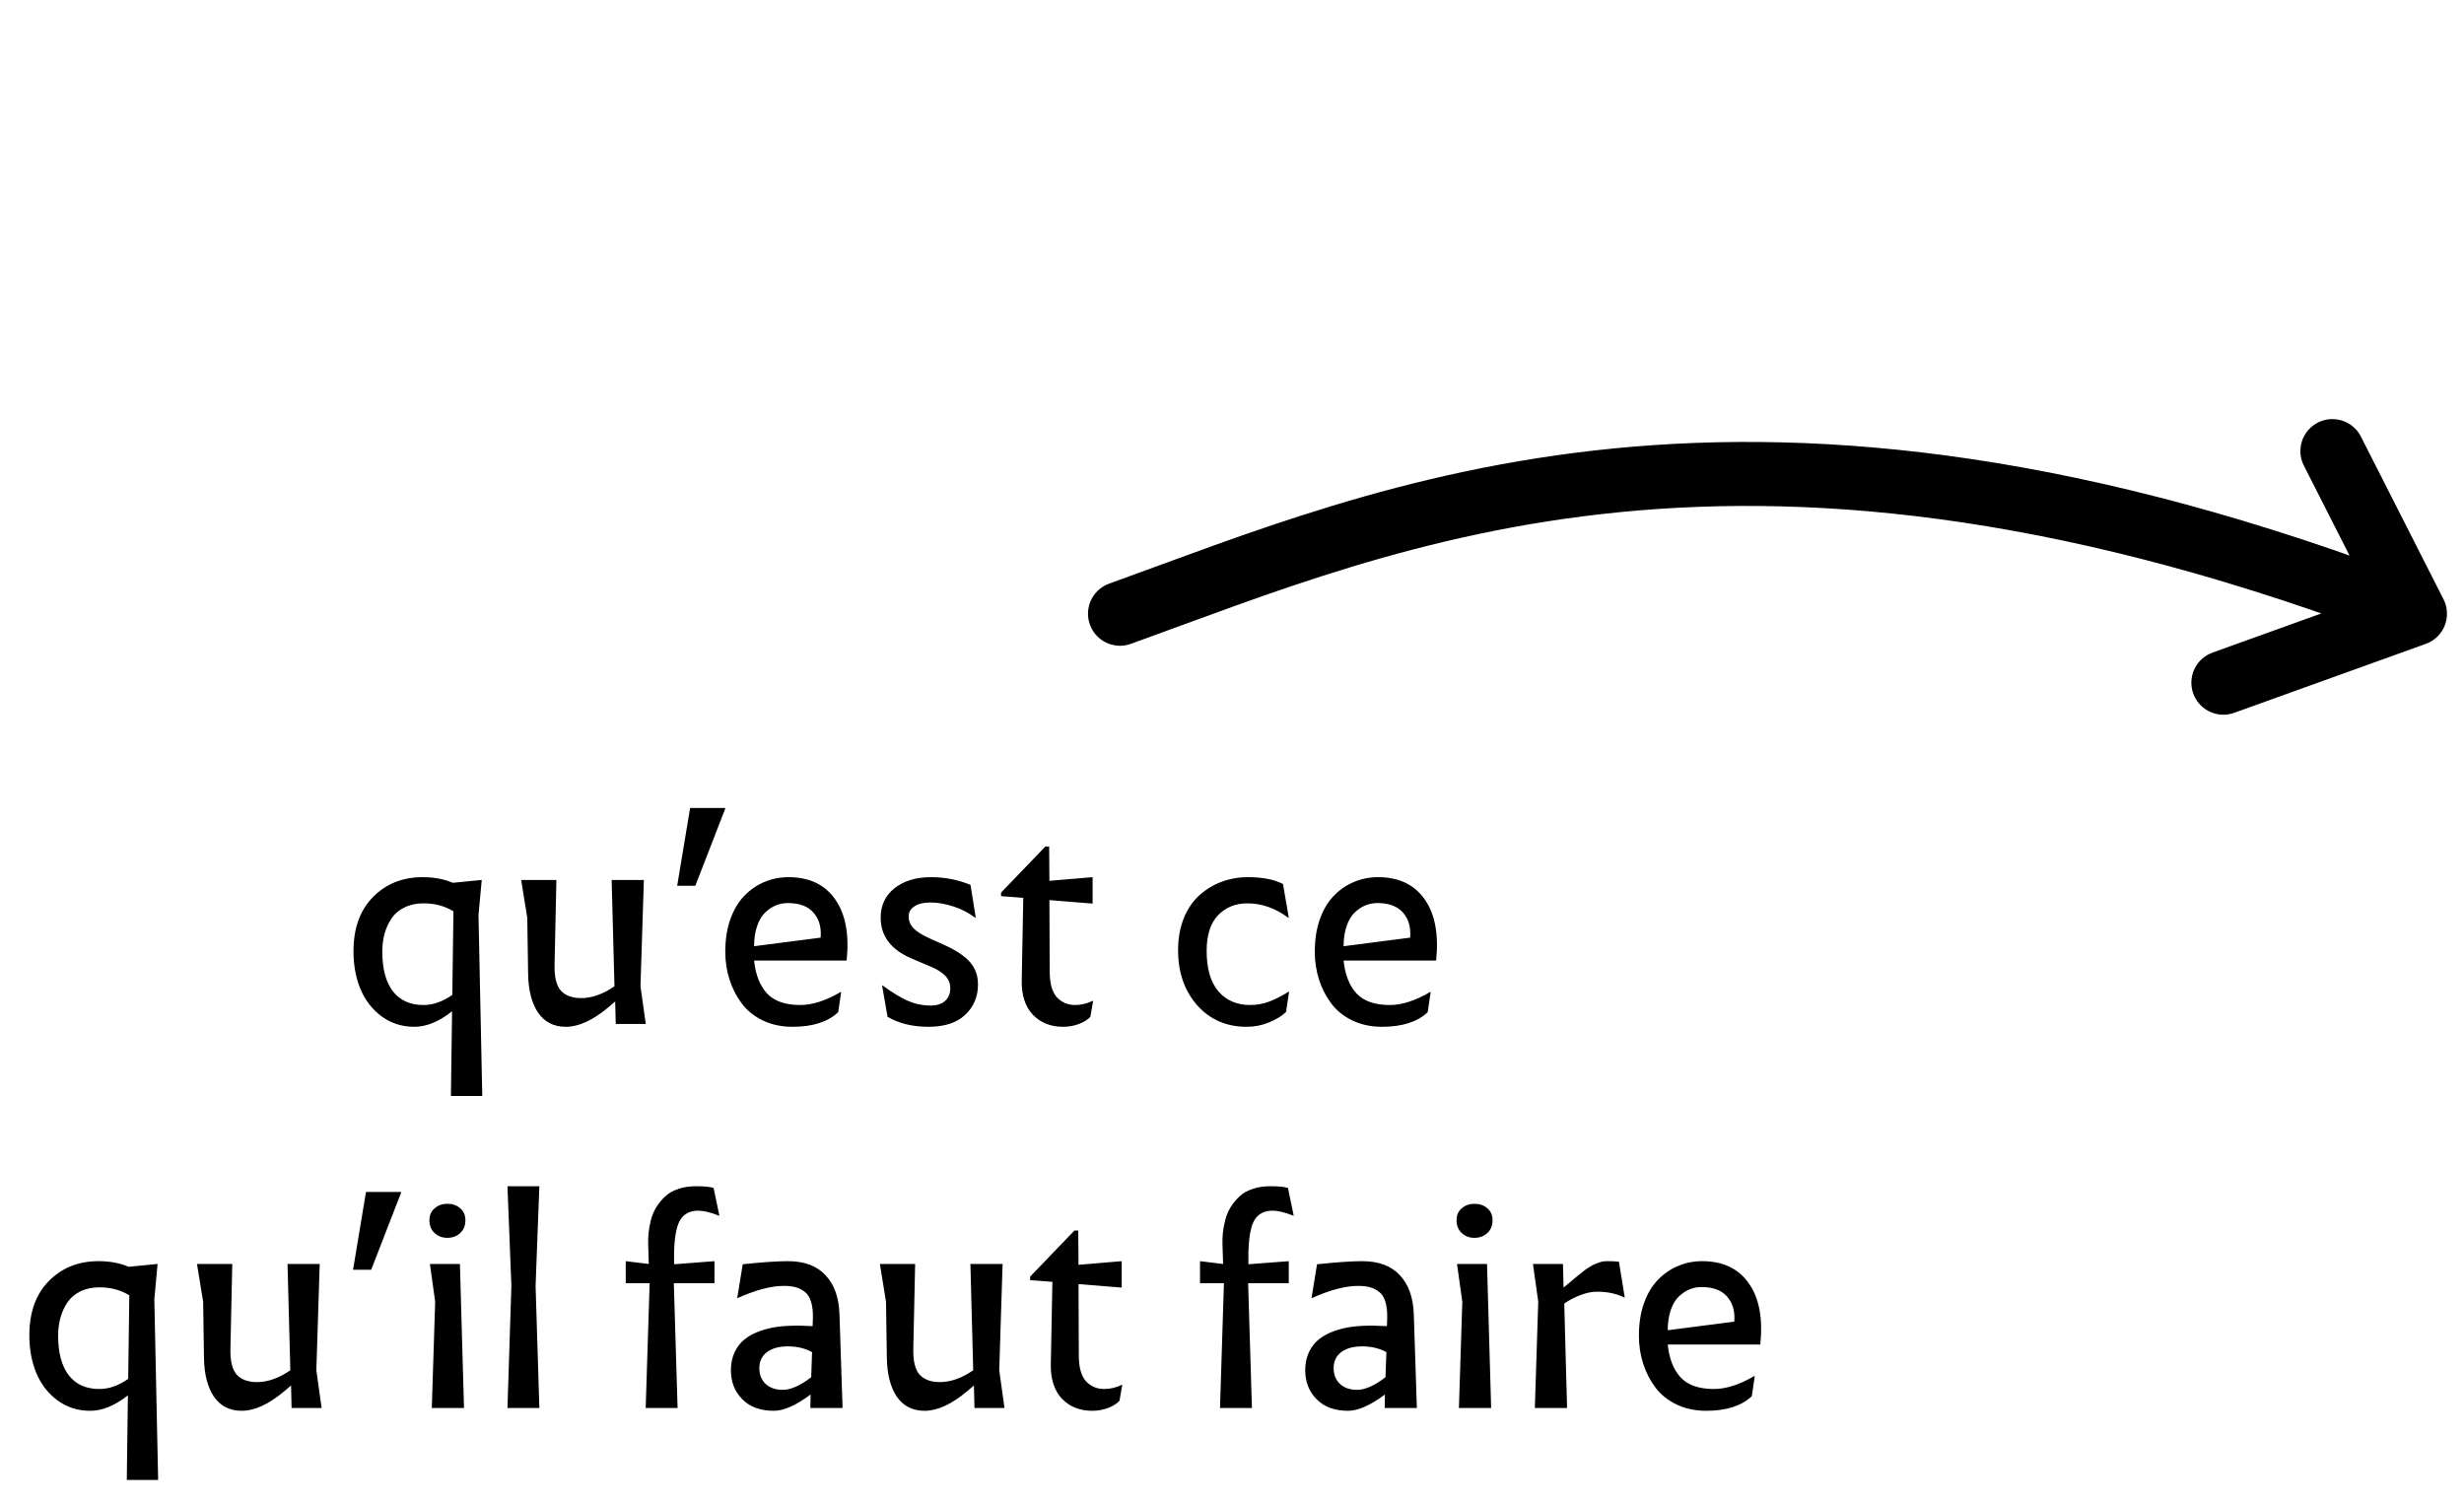
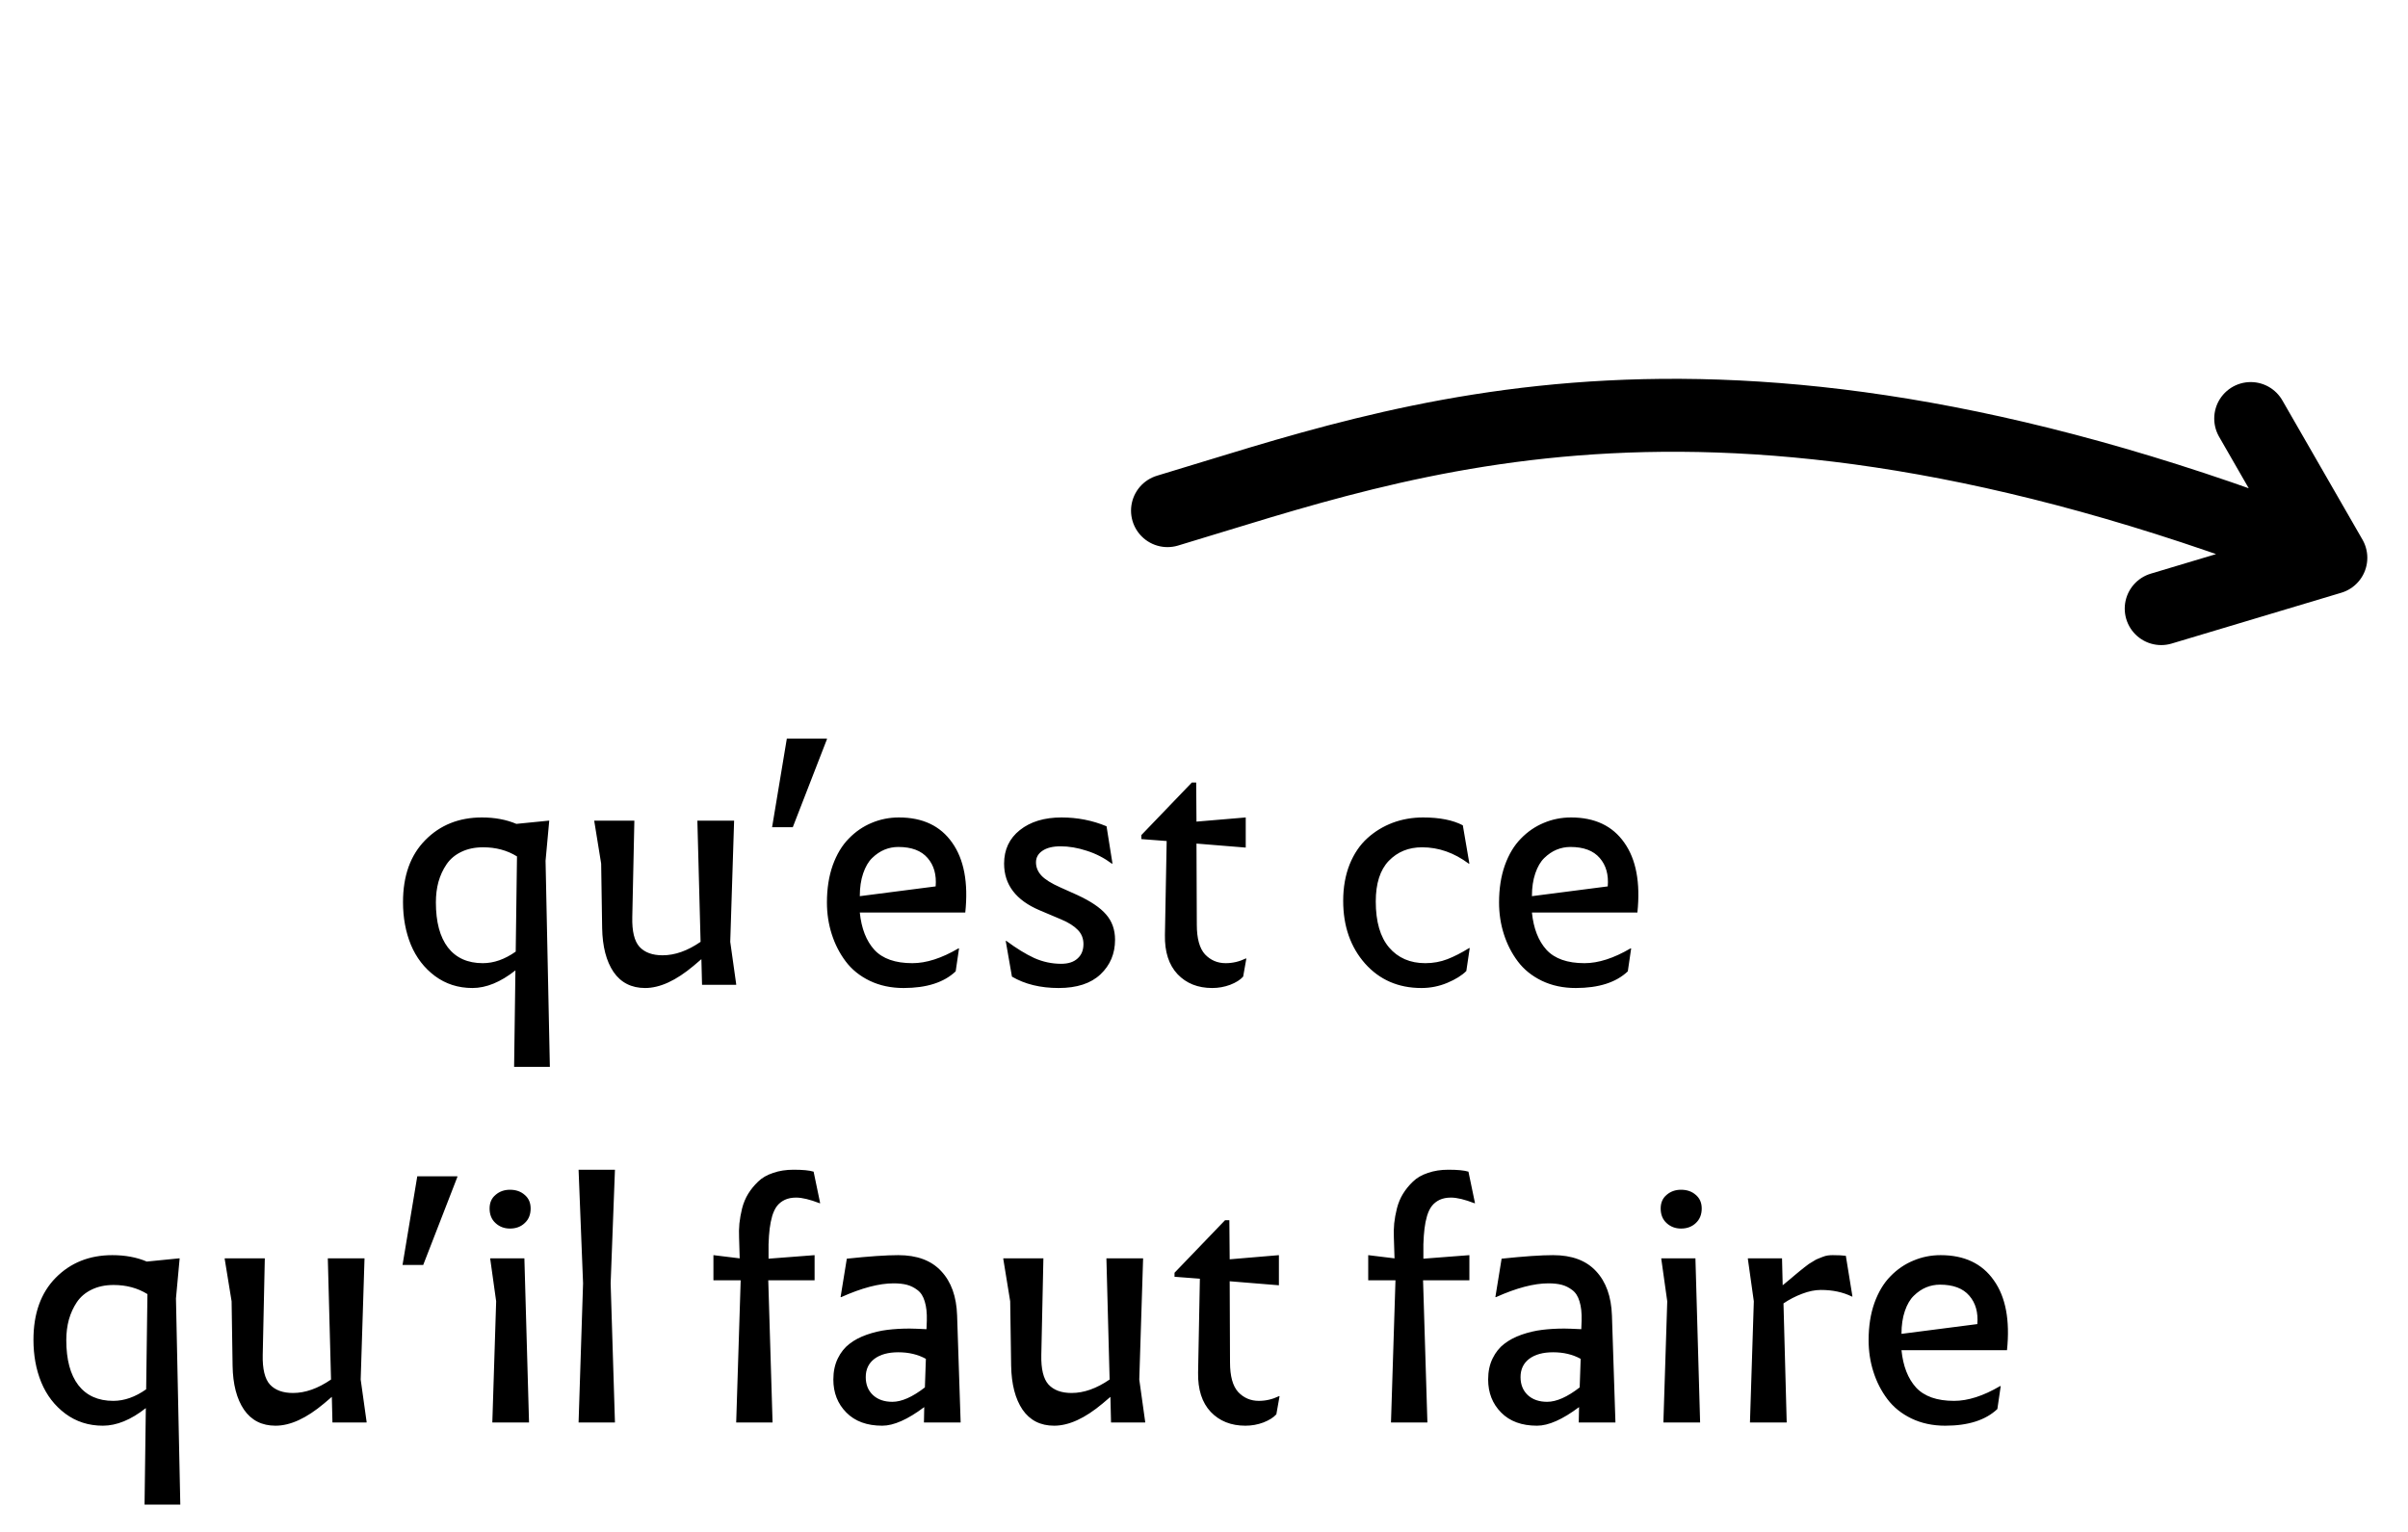
- <svg xmlns="http://www.w3.org/2000/svg" width="77" height="47" viewBox="0 0 77 47" fill="none">
-   <path d="M15.071 34.25H14.091L14.127 31.605C13.719 31.927 13.327 32.088 12.949 32.088C12.559 32.088 12.216 31.978 11.92 31.758C11.627 31.539 11.408 31.253 11.261 30.901C11.118 30.55 11.046 30.16 11.046 29.732C11.046 29.012 11.249 28.445 11.657 28.032C12.064 27.619 12.581 27.412 13.208 27.412C13.562 27.412 13.877 27.471 14.153 27.588L15.036 27.5H15.054L14.953 28.599L15.071 34.25ZM13.234 31.407C13.536 31.407 13.836 31.301 14.135 31.09L14.17 28.48C13.901 28.313 13.592 28.23 13.243 28.23C13.015 28.23 12.814 28.272 12.641 28.357C12.471 28.439 12.336 28.553 12.237 28.7C12.14 28.843 12.067 29.003 12.017 29.179C11.97 29.352 11.947 29.539 11.947 29.741C11.947 30.277 12.057 30.689 12.276 30.976C12.499 31.263 12.818 31.407 13.234 31.407ZM19.013 31.477C18.53 31.884 18.086 32.088 17.682 32.088C17.307 32.088 17.018 31.941 16.816 31.648C16.617 31.352 16.513 30.951 16.504 30.444L16.477 28.678L16.289 27.518V27.5H17.387L17.33 30.145C17.321 30.532 17.387 30.803 17.528 30.959C17.671 31.114 17.882 31.191 18.161 31.191C18.498 31.191 18.845 31.068 19.202 30.822L19.114 27.5H20.121L20.015 30.822L20.178 31.982V32H19.242L19.224 31.297L19.013 31.477ZM21.566 25.25H22.665V25.268L21.729 27.68H21.162L21.566 25.25ZM26.194 31.631C25.872 31.936 25.395 32.088 24.766 32.088C24.423 32.088 24.114 32.022 23.838 31.89C23.566 31.758 23.346 31.581 23.179 31.358C23.012 31.136 22.885 30.887 22.797 30.611C22.709 30.336 22.665 30.046 22.665 29.741C22.665 29.363 22.718 29.025 22.823 28.726C22.932 28.424 23.078 28.18 23.263 27.992C23.447 27.802 23.657 27.658 23.891 27.561C24.125 27.462 24.375 27.412 24.638 27.412C25.289 27.412 25.775 27.642 26.097 28.102C26.422 28.559 26.543 29.198 26.457 30.018H23.566C23.61 30.455 23.743 30.796 23.966 31.042C24.191 31.285 24.539 31.407 25.007 31.407C25.388 31.407 25.809 31.272 26.269 31.002H26.286L26.194 31.631ZM23.566 29.57L25.645 29.302C25.671 28.982 25.598 28.723 25.425 28.524C25.252 28.322 24.984 28.221 24.621 28.221C24.489 28.221 24.363 28.246 24.243 28.295C24.123 28.345 24.01 28.421 23.904 28.524C23.802 28.623 23.72 28.764 23.658 28.946C23.597 29.125 23.566 29.332 23.566 29.57ZM29.068 28.203C28.857 28.203 28.691 28.244 28.571 28.326C28.454 28.405 28.395 28.511 28.395 28.643C28.395 28.777 28.445 28.899 28.545 29.007C28.645 29.113 28.816 29.22 29.059 29.328L29.52 29.535C29.89 29.705 30.155 29.883 30.316 30.071C30.48 30.258 30.562 30.49 30.562 30.765C30.562 31.146 30.429 31.462 30.162 31.714C29.898 31.963 29.516 32.088 29.015 32.088C28.517 32.088 28.091 31.984 27.736 31.776L27.565 30.796H27.582C27.858 31.001 28.113 31.158 28.347 31.266C28.584 31.372 28.831 31.424 29.085 31.424C29.279 31.424 29.428 31.376 29.534 31.279C29.642 31.183 29.696 31.051 29.696 30.884C29.696 30.731 29.645 30.602 29.543 30.497C29.44 30.389 29.288 30.292 29.085 30.207L28.492 29.956C27.845 29.681 27.521 29.255 27.521 28.678C27.521 28.294 27.665 27.988 27.952 27.759C28.242 27.528 28.623 27.412 29.094 27.412C29.531 27.412 29.942 27.493 30.329 27.654L30.492 28.678H30.474C30.266 28.523 30.038 28.405 29.789 28.326C29.54 28.244 29.299 28.203 29.068 28.203ZM32.667 26.454H32.786L32.794 27.526L34.144 27.412V28.238L32.794 28.128L32.803 30.352C32.803 30.73 32.878 31.001 33.027 31.165C33.18 31.326 33.369 31.407 33.594 31.407C33.785 31.407 33.968 31.364 34.144 31.279H34.161L34.073 31.776C33.994 31.864 33.876 31.939 33.717 32C33.559 32.059 33.395 32.088 33.225 32.088C32.833 32.088 32.516 31.962 32.276 31.71C32.036 31.455 31.92 31.096 31.929 30.633L31.977 28.058L31.283 28.005V27.895L32.667 26.454ZM39.004 27.412C39.458 27.412 39.821 27.484 40.094 27.627L40.274 28.678H40.256C39.855 28.379 39.429 28.23 38.977 28.23C38.608 28.23 38.304 28.354 38.063 28.603C37.826 28.852 37.708 29.223 37.708 29.715C37.708 30.269 37.829 30.689 38.072 30.976C38.318 31.263 38.649 31.407 39.065 31.407C39.282 31.407 39.484 31.37 39.672 31.297C39.859 31.224 40.057 31.123 40.265 30.994H40.283L40.19 31.622C40.07 31.742 39.896 31.851 39.667 31.947C39.442 32.041 39.206 32.088 38.96 32.088C38.327 32.088 37.812 31.864 37.413 31.416C37.015 30.964 36.815 30.392 36.815 29.697C36.815 29.328 36.874 28.996 36.991 28.7C37.111 28.404 37.274 28.164 37.479 27.979C37.684 27.794 37.916 27.654 38.173 27.557C38.434 27.46 38.711 27.412 39.004 27.412ZM44.616 31.631C44.294 31.936 43.817 32.088 43.188 32.088C42.845 32.088 42.536 32.022 42.26 31.89C41.988 31.758 41.768 31.581 41.601 31.358C41.434 31.136 41.307 30.887 41.219 30.611C41.131 30.336 41.087 30.046 41.087 29.741C41.087 29.363 41.14 29.025 41.245 28.726C41.353 28.424 41.5 28.18 41.685 27.992C41.869 27.802 42.079 27.658 42.313 27.561C42.547 27.462 42.796 27.412 43.06 27.412C43.71 27.412 44.197 27.642 44.519 28.102C44.844 28.559 44.964 29.198 44.879 30.018H41.988C42.032 30.455 42.165 30.796 42.388 31.042C42.613 31.285 42.96 31.407 43.429 31.407C43.81 31.407 44.23 31.272 44.69 31.002H44.708L44.616 31.631ZM41.988 29.57L44.066 29.302C44.093 28.982 44.02 28.723 43.847 28.524C43.674 28.322 43.406 28.221 43.042 28.221C42.911 28.221 42.785 28.246 42.665 28.295C42.544 28.345 42.432 28.421 42.326 28.524C42.224 28.623 42.142 28.764 42.08 28.946C42.019 29.125 41.988 29.332 41.988 29.57ZM4.942 46.25H3.962L3.997 43.605C3.59 43.927 3.197 44.088 2.819 44.088C2.43 44.088 2.087 43.978 1.791 43.758C1.498 43.539 1.278 43.253 1.132 42.901C0.988 42.55 0.917 42.16 0.917 41.732C0.917 41.012 1.12 40.445 1.527 40.032C1.935 39.619 2.452 39.412 3.079 39.412C3.433 39.412 3.748 39.471 4.023 39.588L4.907 39.5H4.924L4.823 40.599L4.942 46.25ZM3.105 43.407C3.407 43.407 3.707 43.301 4.006 43.09L4.041 40.48C3.771 40.313 3.462 40.23 3.114 40.23C2.885 40.23 2.685 40.272 2.512 40.357C2.342 40.439 2.207 40.553 2.107 40.7C2.011 40.843 1.938 41.003 1.888 41.179C1.841 41.352 1.817 41.539 1.817 41.741C1.817 42.277 1.927 42.689 2.147 42.976C2.37 43.263 2.689 43.407 3.105 43.407ZM8.884 43.477C8.4 43.884 7.957 44.088 7.552 44.088C7.177 44.088 6.889 43.941 6.687 43.648C6.487 43.352 6.383 42.951 6.375 42.444L6.348 40.678L6.159 39.518V39.5H7.258L7.201 42.145C7.192 42.532 7.258 42.803 7.398 42.959C7.542 43.114 7.753 43.191 8.031 43.191C8.368 43.191 8.715 43.068 9.073 42.822L8.985 39.5H9.991L9.886 42.822L10.048 43.982V44H9.112L9.095 43.297L8.884 43.477ZM11.437 37.25H12.536V37.268L11.6 39.68H11.033L11.437 37.25ZM13.977 37.619C14.141 37.619 14.276 37.666 14.381 37.76C14.49 37.851 14.544 37.975 14.544 38.133C14.544 38.3 14.49 38.434 14.381 38.533C14.276 38.633 14.141 38.683 13.977 38.683C13.822 38.683 13.69 38.633 13.582 38.533C13.473 38.434 13.419 38.3 13.419 38.133C13.419 37.975 13.473 37.851 13.582 37.76C13.69 37.666 13.822 37.619 13.977 37.619ZM13.437 39.5H14.373V39.518L14.5 44H13.494L13.599 40.678L13.437 39.518V39.5ZM15.858 44L15.981 40.185L15.858 37.07H16.855L16.737 40.185L16.855 44H15.858ZM21.057 40.102L21.175 44H20.178L20.301 40.102H19.554V39.412L20.274 39.5L20.257 38.933C20.251 38.801 20.254 38.671 20.266 38.542C20.28 38.41 20.305 38.273 20.34 38.129C20.378 37.982 20.434 37.849 20.507 37.729C20.584 37.606 20.674 37.495 20.78 37.395C20.885 37.292 21.021 37.213 21.189 37.158C21.355 37.099 21.543 37.07 21.751 37.07C22 37.07 22.183 37.087 22.3 37.123L22.48 37.988H22.463C22.199 37.886 21.985 37.834 21.821 37.834C21.701 37.834 21.597 37.855 21.509 37.896C21.424 37.937 21.354 37.993 21.298 38.063C21.246 38.13 21.202 38.221 21.166 38.335C21.134 38.447 21.111 38.562 21.096 38.683C21.081 38.803 21.071 38.946 21.065 39.113V39.509L22.327 39.412V40.102H21.057ZM24.458 43.433C24.713 43.433 25.01 43.301 25.35 43.038L25.377 42.255C25.16 42.135 24.908 42.075 24.621 42.075C24.345 42.075 24.127 42.135 23.966 42.255C23.808 42.376 23.729 42.542 23.729 42.756C23.729 42.959 23.794 43.123 23.926 43.248C24.061 43.372 24.238 43.433 24.458 43.433ZM25.324 44L25.332 43.578C24.878 43.918 24.495 44.088 24.181 44.088C23.762 44.088 23.434 43.968 23.197 43.727C22.959 43.487 22.841 43.185 22.841 42.822C22.841 42.602 22.882 42.409 22.964 42.242C23.046 42.075 23.153 41.942 23.285 41.842C23.416 41.74 23.575 41.656 23.759 41.592C23.947 41.527 24.134 41.483 24.322 41.46C24.509 41.437 24.711 41.425 24.928 41.425C25.01 41.425 25.166 41.431 25.394 41.442L25.403 41.209C25.409 40.998 25.39 40.823 25.346 40.682C25.305 40.541 25.239 40.438 25.148 40.37C25.057 40.3 24.96 40.252 24.858 40.225C24.758 40.199 24.637 40.185 24.493 40.185C24.095 40.185 23.616 40.312 23.056 40.563H23.039L23.21 39.509C23.822 39.444 24.293 39.412 24.621 39.412C25.136 39.412 25.529 39.559 25.798 39.852C26.071 40.142 26.216 40.546 26.233 41.065L26.33 44H25.324ZM30.224 43.477C29.74 43.884 29.296 44.088 28.892 44.088C28.517 44.088 28.229 43.941 28.026 43.648C27.827 43.352 27.723 42.951 27.714 42.444L27.688 40.678L27.499 39.518V39.5H28.598L28.541 42.145C28.532 42.532 28.598 42.803 28.738 42.959C28.882 43.114 29.093 43.191 29.371 43.191C29.708 43.191 30.055 43.068 30.413 42.822L30.325 39.5H31.331L31.226 42.822L31.388 43.982V44H30.452L30.435 43.297L30.224 43.477ZM33.577 38.454H33.695L33.704 39.526L35.053 39.412V40.238L33.704 40.128L33.713 42.352C33.713 42.73 33.788 43.001 33.937 43.165C34.089 43.326 34.278 43.407 34.504 43.407C34.694 43.407 34.877 43.364 35.053 43.279H35.071L34.983 43.776C34.904 43.864 34.785 43.938 34.627 44C34.469 44.059 34.305 44.088 34.135 44.088C33.742 44.088 33.426 43.962 33.185 43.71C32.945 43.455 32.83 43.096 32.838 42.633L32.887 40.058L32.192 40.005V39.895L33.577 38.454ZM39.004 40.102L39.123 44H38.125L38.248 40.102H37.501V39.412L38.222 39.5L38.204 38.933C38.198 38.801 38.201 38.671 38.213 38.542C38.227 38.41 38.252 38.273 38.288 38.129C38.326 37.982 38.381 37.849 38.455 37.729C38.531 37.606 38.622 37.495 38.727 37.395C38.833 37.292 38.969 37.213 39.136 37.158C39.303 37.099 39.49 37.07 39.698 37.07C39.947 37.07 40.13 37.087 40.248 37.123L40.428 37.988H40.41C40.147 37.886 39.933 37.834 39.769 37.834C39.648 37.834 39.544 37.855 39.456 37.896C39.372 37.937 39.301 37.993 39.246 38.063C39.193 38.13 39.149 38.221 39.114 38.335C39.081 38.447 39.058 38.562 39.044 38.683C39.029 38.803 39.019 38.946 39.013 39.113V39.509L40.274 39.412V40.102H39.004ZM42.405 43.433C42.66 43.433 42.958 43.301 43.297 43.038L43.324 42.255C43.107 42.135 42.855 42.075 42.568 42.075C42.292 42.075 42.074 42.135 41.913 42.255C41.755 42.376 41.676 42.542 41.676 42.756C41.676 42.959 41.742 43.123 41.873 43.248C42.008 43.372 42.185 43.433 42.405 43.433ZM43.271 44L43.28 43.578C42.826 43.918 42.442 44.088 42.128 44.088C41.709 44.088 41.381 43.968 41.144 43.727C40.907 43.487 40.788 43.185 40.788 42.822C40.788 42.602 40.829 42.409 40.911 42.242C40.993 42.075 41.1 41.942 41.232 41.842C41.364 41.74 41.522 41.656 41.706 41.592C41.894 41.527 42.081 41.483 42.269 41.46C42.456 41.437 42.659 41.425 42.876 41.425C42.958 41.425 43.113 41.431 43.341 41.442L43.35 41.209C43.356 40.998 43.337 40.823 43.293 40.682C43.252 40.541 43.186 40.438 43.095 40.37C43.004 40.3 42.908 40.252 42.805 40.225C42.706 40.199 42.584 40.185 42.44 40.185C42.042 40.185 41.563 40.312 41.003 40.563H40.986L41.157 39.509C41.77 39.444 42.24 39.412 42.568 39.412C43.084 39.412 43.476 39.559 43.746 39.852C44.018 40.142 44.163 40.546 44.181 41.065L44.277 44H43.271ZM46.075 37.619C46.239 37.619 46.373 37.666 46.479 37.76C46.587 37.851 46.642 37.975 46.642 38.133C46.642 38.3 46.587 38.434 46.479 38.533C46.373 38.633 46.239 38.683 46.075 38.683C45.919 38.683 45.788 38.633 45.679 38.533C45.571 38.434 45.517 38.3 45.517 38.133C45.517 37.975 45.571 37.851 45.679 37.76C45.788 37.666 45.919 37.619 46.075 37.619ZM45.534 39.5H46.47V39.518L46.598 44H45.591L45.697 40.678L45.534 39.518V39.5ZM49.907 40.366C49.748 40.366 49.577 40.401 49.393 40.471C49.208 40.541 49.038 40.629 48.883 40.735L48.971 44H47.964L48.07 40.678L47.907 39.518V39.5H48.843L48.861 40.238L49.089 40.049C49.107 40.035 49.147 40.001 49.208 39.948C49.273 39.895 49.315 39.86 49.335 39.843C49.356 39.825 49.394 39.794 49.45 39.751C49.508 39.704 49.551 39.671 49.577 39.654C49.606 39.636 49.648 39.611 49.7 39.579C49.753 39.544 49.797 39.52 49.832 39.509C49.867 39.494 49.908 39.478 49.955 39.46C50.005 39.44 50.052 39.427 50.096 39.421C50.14 39.415 50.185 39.412 50.232 39.412C50.387 39.412 50.507 39.418 50.592 39.43L50.773 40.546H50.755C50.512 40.426 50.229 40.366 49.907 40.366ZM54.745 43.631C54.423 43.935 53.947 44.088 53.317 44.088C52.974 44.088 52.665 44.022 52.39 43.89C52.117 43.758 51.898 43.581 51.73 43.358C51.563 43.136 51.436 42.887 51.348 42.611C51.26 42.336 51.216 42.046 51.216 41.741C51.216 41.363 51.269 41.025 51.374 40.726C51.483 40.424 51.629 40.18 51.814 39.992C51.998 39.802 52.208 39.658 52.442 39.562C52.677 39.462 52.926 39.412 53.19 39.412C53.84 39.412 54.326 39.642 54.648 40.102C54.974 40.559 55.094 41.198 55.009 42.018H52.117C52.161 42.455 52.294 42.796 52.517 43.042C52.743 43.285 53.09 43.407 53.559 43.407C53.94 43.407 54.36 43.272 54.82 43.002H54.837L54.745 43.631ZM52.117 41.57L54.196 41.302C54.222 40.982 54.149 40.723 53.976 40.524C53.803 40.322 53.535 40.221 53.172 40.221C53.04 40.221 52.914 40.246 52.794 40.295C52.674 40.345 52.561 40.421 52.456 40.524C52.353 40.623 52.271 40.764 52.209 40.946C52.148 41.124 52.117 41.333 52.117 41.57Z" fill="black" />
-   <path d="M35 19.18C43.427 16.146 54.519 11.089 75.468 19.18M75.468 19.18L72.887 14.097M75.468 19.18L69.48 21.335" stroke="black" stroke-width="2" stroke-linecap="round" />
+ <svg xmlns="http://www.w3.org/2000/svg" width="66" height="42" viewBox="0 0 66 42" fill="none">
+   <path d="M15.071 29.25H14.091L14.127 26.605C13.719 26.927 13.327 27.088 12.949 27.088C12.559 27.088 12.216 26.978 11.92 26.758C11.627 26.539 11.408 26.253 11.261 25.901C11.118 25.55 11.046 25.16 11.046 24.732C11.046 24.012 11.249 23.445 11.657 23.032C12.064 22.619 12.581 22.412 13.208 22.412C13.562 22.412 13.877 22.471 14.153 22.588L15.036 22.5H15.054L14.953 23.599L15.071 29.25ZM13.234 26.407C13.536 26.407 13.836 26.301 14.135 26.09L14.17 23.48C13.901 23.313 13.592 23.23 13.243 23.23C13.015 23.23 12.814 23.272 12.641 23.357C12.471 23.439 12.336 23.553 12.237 23.7C12.14 23.843 12.067 24.003 12.017 24.179C11.97 24.352 11.947 24.539 11.947 24.741C11.947 25.277 12.057 25.689 12.276 25.976C12.499 26.263 12.818 26.407 13.234 26.407ZM19.013 26.477C18.53 26.884 18.086 27.088 17.682 27.088C17.307 27.088 17.018 26.941 16.816 26.648C16.617 26.352 16.513 25.951 16.504 25.444L16.477 23.678L16.289 22.518V22.5H17.387L17.33 25.145C17.321 25.532 17.387 25.803 17.528 25.959C17.671 26.114 17.882 26.191 18.161 26.191C18.498 26.191 18.845 26.068 19.202 25.822L19.114 22.5H20.121L20.015 25.822L20.178 26.982V27H19.242L19.224 26.297L19.013 26.477ZM21.566 20.25H22.665V20.268L21.729 22.68H21.162L21.566 20.25ZM26.194 26.631C25.872 26.936 25.395 27.088 24.766 27.088C24.423 27.088 24.114 27.022 23.838 26.89C23.566 26.758 23.346 26.581 23.179 26.358C23.012 26.136 22.885 25.887 22.797 25.611C22.709 25.336 22.665 25.046 22.665 24.741C22.665 24.363 22.718 24.025 22.823 23.726C22.932 23.424 23.078 23.18 23.263 22.992C23.447 22.802 23.657 22.658 23.891 22.561C24.125 22.462 24.375 22.412 24.638 22.412C25.289 22.412 25.775 22.642 26.097 23.102C26.422 23.559 26.543 24.198 26.457 25.018H23.566C23.61 25.455 23.743 25.796 23.966 26.042C24.191 26.285 24.539 26.407 25.007 26.407C25.388 26.407 25.809 26.272 26.269 26.002H26.286L26.194 26.631ZM23.566 24.57L25.645 24.302C25.671 23.982 25.598 23.723 25.425 23.524C25.252 23.322 24.984 23.221 24.621 23.221C24.489 23.221 24.363 23.246 24.243 23.295C24.123 23.345 24.01 23.421 23.904 23.524C23.802 23.623 23.72 23.764 23.658 23.946C23.597 24.125 23.566 24.332 23.566 24.57ZM29.068 23.203C28.857 23.203 28.691 23.244 28.571 23.326C28.454 23.405 28.395 23.511 28.395 23.643C28.395 23.777 28.445 23.899 28.545 24.007C28.645 24.113 28.816 24.22 29.059 24.328L29.52 24.535C29.89 24.705 30.155 24.883 30.316 25.071C30.48 25.258 30.562 25.49 30.562 25.765C30.562 26.146 30.429 26.462 30.162 26.714C29.898 26.963 29.516 27.088 29.015 27.088C28.517 27.088 28.091 26.984 27.736 26.776L27.565 25.796H27.582C27.858 26.001 28.113 26.158 28.347 26.266C28.584 26.372 28.831 26.424 29.085 26.424C29.279 26.424 29.428 26.376 29.534 26.279C29.642 26.183 29.696 26.051 29.696 25.884C29.696 25.731 29.645 25.602 29.543 25.497C29.44 25.389 29.288 25.292 29.085 25.207L28.492 24.956C27.845 24.681 27.521 24.255 27.521 23.678C27.521 23.294 27.665 22.988 27.952 22.759C28.242 22.528 28.623 22.412 29.094 22.412C29.531 22.412 29.942 22.493 30.329 22.654L30.492 23.678H30.474C30.266 23.523 30.038 23.405 29.789 23.326C29.54 23.244 29.299 23.203 29.068 23.203ZM32.667 21.454H32.786L32.794 22.526L34.144 22.412V23.238L32.794 23.128L32.803 25.352C32.803 25.73 32.878 26.001 33.027 26.165C33.18 26.326 33.369 26.407 33.594 26.407C33.785 26.407 33.968 26.364 34.144 26.279H34.161L34.073 26.776C33.994 26.864 33.876 26.939 33.717 27C33.559 27.059 33.395 27.088 33.225 27.088C32.833 27.088 32.516 26.962 32.276 26.71C32.036 26.455 31.92 26.096 31.929 25.633L31.977 23.058L31.283 23.005V22.895L32.667 21.454ZM39.004 22.412C39.458 22.412 39.821 22.484 40.094 22.627L40.274 23.678H40.256C39.855 23.379 39.429 23.23 38.977 23.23C38.608 23.23 38.304 23.354 38.063 23.603C37.826 23.852 37.708 24.223 37.708 24.715C37.708 25.269 37.829 25.689 38.072 25.976C38.318 26.263 38.649 26.407 39.065 26.407C39.282 26.407 39.484 26.37 39.672 26.297C39.859 26.224 40.057 26.123 40.265 25.994H40.283L40.19 26.622C40.07 26.742 39.896 26.851 39.667 26.947C39.442 27.041 39.206 27.088 38.96 27.088C38.327 27.088 37.812 26.864 37.413 26.416C37.015 25.964 36.815 25.392 36.815 24.697C36.815 24.328 36.874 23.996 36.991 23.7C37.111 23.404 37.274 23.164 37.479 22.979C37.684 22.794 37.916 22.654 38.173 22.557C38.434 22.46 38.711 22.412 39.004 22.412ZM44.616 26.631C44.294 26.936 43.817 27.088 43.188 27.088C42.845 27.088 42.536 27.022 42.26 26.89C41.988 26.758 41.768 26.581 41.601 26.358C41.434 26.136 41.307 25.887 41.219 25.611C41.131 25.336 41.087 25.046 41.087 24.741C41.087 24.363 41.14 24.025 41.245 23.726C41.353 23.424 41.5 23.18 41.685 22.992C41.869 22.802 42.079 22.658 42.313 22.561C42.547 22.462 42.796 22.412 43.06 22.412C43.71 22.412 44.197 22.642 44.519 23.102C44.844 23.559 44.964 24.198 44.879 25.018H41.988C42.032 25.455 42.165 25.796 42.388 26.042C42.613 26.285 42.96 26.407 43.429 26.407C43.81 26.407 44.23 26.272 44.69 26.002H44.708L44.616 26.631ZM41.988 24.57L44.066 24.302C44.093 23.982 44.02 23.723 43.847 23.524C43.674 23.322 43.406 23.221 43.042 23.221C42.911 23.221 42.785 23.246 42.665 23.295C42.544 23.345 42.432 23.421 42.326 23.524C42.224 23.623 42.142 23.764 42.08 23.946C42.019 24.125 41.988 24.332 41.988 24.57ZM4.942 41.25H3.962L3.997 38.605C3.59 38.927 3.197 39.088 2.819 39.088C2.43 39.088 2.087 38.978 1.791 38.758C1.498 38.539 1.278 38.253 1.132 37.901C0.988 37.55 0.917 37.16 0.917 36.732C0.917 36.012 1.12 35.445 1.527 35.032C1.935 34.619 2.452 34.412 3.079 34.412C3.433 34.412 3.748 34.471 4.023 34.588L4.907 34.5H4.924L4.823 35.599L4.942 41.25ZM3.105 38.407C3.407 38.407 3.707 38.301 4.006 38.09L4.041 35.48C3.771 35.313 3.462 35.23 3.114 35.23C2.885 35.23 2.685 35.272 2.512 35.357C2.342 35.439 2.207 35.553 2.107 35.7C2.011 35.843 1.938 36.003 1.888 36.179C1.841 36.352 1.817 36.539 1.817 36.741C1.817 37.277 1.927 37.689 2.147 37.976C2.37 38.263 2.689 38.407 3.105 38.407ZM8.884 38.477C8.4 38.884 7.957 39.088 7.552 39.088C7.177 39.088 6.889 38.941 6.687 38.648C6.487 38.352 6.383 37.951 6.375 37.444L6.348 35.678L6.159 34.518V34.5H7.258L7.201 37.145C7.192 37.532 7.258 37.803 7.398 37.959C7.542 38.114 7.753 38.191 8.031 38.191C8.368 38.191 8.715 38.068 9.073 37.822L8.985 34.5H9.991L9.886 37.822L10.048 38.982V39H9.112L9.095 38.297L8.884 38.477ZM11.437 32.25H12.536V32.268L11.6 34.68H11.033L11.437 32.25ZM13.977 32.619C14.141 32.619 14.276 32.666 14.381 32.76C14.49 32.851 14.544 32.975 14.544 33.133C14.544 33.3 14.49 33.434 14.381 33.533C14.276 33.633 14.141 33.683 13.977 33.683C13.822 33.683 13.69 33.633 13.582 33.533C13.473 33.434 13.419 33.3 13.419 33.133C13.419 32.975 13.473 32.851 13.582 32.76C13.69 32.666 13.822 32.619 13.977 32.619ZM13.437 34.5H14.373V34.518L14.5 39H13.494L13.599 35.678L13.437 34.518V34.5ZM15.858 39L15.981 35.185L15.858 32.07H16.855L16.737 35.185L16.855 39H15.858ZM21.057 35.102L21.175 39H20.178L20.301 35.102H19.554V34.412L20.274 34.5L20.257 33.933C20.251 33.801 20.254 33.671 20.266 33.542C20.28 33.41 20.305 33.273 20.34 33.129C20.378 32.982 20.434 32.849 20.507 32.729C20.584 32.606 20.674 32.495 20.78 32.395C20.885 32.292 21.021 32.213 21.189 32.158C21.355 32.099 21.543 32.07 21.751 32.07C22 32.07 22.183 32.087 22.3 32.123L22.48 32.988H22.463C22.199 32.886 21.985 32.834 21.821 32.834C21.701 32.834 21.597 32.855 21.509 32.896C21.424 32.937 21.354 32.993 21.298 33.063C21.246 33.13 21.202 33.221 21.166 33.335C21.134 33.447 21.111 33.562 21.096 33.683C21.081 33.803 21.071 33.946 21.065 34.113V34.509L22.327 34.412V35.102H21.057ZM24.458 38.433C24.713 38.433 25.01 38.301 25.35 38.038L25.377 37.255C25.16 37.135 24.908 37.075 24.621 37.075C24.345 37.075 24.127 37.135 23.966 37.255C23.808 37.376 23.729 37.542 23.729 37.756C23.729 37.959 23.794 38.123 23.926 38.248C24.061 38.372 24.238 38.433 24.458 38.433ZM25.324 39L25.332 38.578C24.878 38.918 24.495 39.088 24.181 39.088C23.762 39.088 23.434 38.968 23.197 38.727C22.959 38.487 22.841 38.185 22.841 37.822C22.841 37.602 22.882 37.409 22.964 37.242C23.046 37.075 23.153 36.942 23.285 36.842C23.416 36.74 23.575 36.656 23.759 36.592C23.947 36.527 24.134 36.483 24.322 36.46C24.509 36.437 24.711 36.425 24.928 36.425C25.01 36.425 25.166 36.431 25.394 36.442L25.403 36.209C25.409 35.998 25.39 35.823 25.346 35.682C25.305 35.541 25.239 35.438 25.148 35.37C25.057 35.3 24.96 35.252 24.858 35.225C24.758 35.199 24.637 35.185 24.493 35.185C24.095 35.185 23.616 35.312 23.056 35.563H23.039L23.21 34.509C23.822 34.444 24.293 34.412 24.621 34.412C25.136 34.412 25.529 34.559 25.798 34.852C26.071 35.142 26.216 35.546 26.233 36.065L26.33 39H25.324ZM30.224 38.477C29.74 38.884 29.296 39.088 28.892 39.088C28.517 39.088 28.229 38.941 28.026 38.648C27.827 38.352 27.723 37.951 27.714 37.444L27.688 35.678L27.499 34.518V34.5H28.598L28.541 37.145C28.532 37.532 28.598 37.803 28.738 37.959C28.882 38.114 29.093 38.191 29.371 38.191C29.708 38.191 30.055 38.068 30.413 37.822L30.325 34.5H31.331L31.226 37.822L31.388 38.982V39H30.452L30.435 38.297L30.224 38.477ZM33.577 33.454H33.695L33.704 34.526L35.053 34.412V35.238L33.704 35.128L33.713 37.352C33.713 37.73 33.788 38.001 33.937 38.165C34.089 38.326 34.278 38.407 34.504 38.407C34.694 38.407 34.877 38.364 35.053 38.279H35.071L34.983 38.776C34.904 38.864 34.785 38.938 34.627 39C34.469 39.059 34.305 39.088 34.135 39.088C33.742 39.088 33.426 38.962 33.185 38.71C32.945 38.455 32.83 38.096 32.838 37.633L32.887 35.058L32.192 35.005V34.895L33.577 33.454ZM39.004 35.102L39.123 39H38.125L38.248 35.102H37.501V34.412L38.222 34.5L38.204 33.933C38.198 33.801 38.201 33.671 38.213 33.542C38.227 33.41 38.252 33.273 38.288 33.129C38.326 32.982 38.381 32.849 38.455 32.729C38.531 32.606 38.622 32.495 38.727 32.395C38.833 32.292 38.969 32.213 39.136 32.158C39.303 32.099 39.49 32.07 39.698 32.07C39.947 32.07 40.13 32.087 40.248 32.123L40.428 32.988H40.41C40.147 32.886 39.933 32.834 39.769 32.834C39.648 32.834 39.544 32.855 39.456 32.896C39.372 32.937 39.301 32.993 39.246 33.063C39.193 33.13 39.149 33.221 39.114 33.335C39.081 33.447 39.058 33.562 39.044 33.683C39.029 33.803 39.019 33.946 39.013 34.113V34.509L40.274 34.412V35.102H39.004ZM42.405 38.433C42.66 38.433 42.958 38.301 43.297 38.038L43.324 37.255C43.107 37.135 42.855 37.075 42.568 37.075C42.292 37.075 42.074 37.135 41.913 37.255C41.755 37.376 41.676 37.542 41.676 37.756C41.676 37.959 41.742 38.123 41.873 38.248C42.008 38.372 42.185 38.433 42.405 38.433ZM43.271 39L43.28 38.578C42.826 38.918 42.442 39.088 42.128 39.088C41.709 39.088 41.381 38.968 41.144 38.727C40.907 38.487 40.788 38.185 40.788 37.822C40.788 37.602 40.829 37.409 40.911 37.242C40.993 37.075 41.1 36.942 41.232 36.842C41.364 36.74 41.522 36.656 41.706 36.592C41.894 36.527 42.081 36.483 42.269 36.46C42.456 36.437 42.659 36.425 42.876 36.425C42.958 36.425 43.113 36.431 43.341 36.442L43.35 36.209C43.356 35.998 43.337 35.823 43.293 35.682C43.252 35.541 43.186 35.438 43.095 35.37C43.004 35.3 42.908 35.252 42.805 35.225C42.706 35.199 42.584 35.185 42.44 35.185C42.042 35.185 41.563 35.312 41.003 35.563H40.986L41.157 34.509C41.77 34.444 42.24 34.412 42.568 34.412C43.084 34.412 43.476 34.559 43.746 34.852C44.018 35.142 44.163 35.546 44.181 36.065L44.277 39H43.271ZM46.075 32.619C46.239 32.619 46.373 32.666 46.479 32.76C46.587 32.851 46.642 32.975 46.642 33.133C46.642 33.3 46.587 33.434 46.479 33.533C46.373 33.633 46.239 33.683 46.075 33.683C45.919 33.683 45.788 33.633 45.679 33.533C45.571 33.434 45.517 33.3 45.517 33.133C45.517 32.975 45.571 32.851 45.679 32.76C45.788 32.666 45.919 32.619 46.075 32.619ZM45.534 34.5H46.47V34.518L46.598 39H45.591L45.697 35.678L45.534 34.518V34.5ZM49.907 35.366C49.748 35.366 49.577 35.401 49.393 35.471C49.208 35.541 49.038 35.629 48.883 35.735L48.971 39H47.964L48.07 35.678L47.907 34.518V34.5H48.843L48.861 35.238L49.089 35.049C49.107 35.035 49.147 35.001 49.208 34.948C49.273 34.895 49.315 34.86 49.335 34.843C49.356 34.825 49.394 34.794 49.45 34.751C49.508 34.704 49.551 34.671 49.577 34.654C49.606 34.636 49.648 34.611 49.7 34.579C49.753 34.544 49.797 34.52 49.832 34.509C49.867 34.494 49.908 34.478 49.955 34.46C50.005 34.44 50.052 34.427 50.096 34.421C50.14 34.415 50.185 34.412 50.232 34.412C50.387 34.412 50.507 34.418 50.592 34.43L50.773 35.546H50.755C50.512 35.426 50.229 35.366 49.907 35.366ZM54.745 38.631C54.423 38.935 53.947 39.088 53.317 39.088C52.974 39.088 52.665 39.022 52.39 38.89C52.117 38.758 51.898 38.581 51.73 38.358C51.563 38.136 51.436 37.887 51.348 37.611C51.26 37.336 51.216 37.046 51.216 36.741C51.216 36.363 51.269 36.025 51.374 35.726C51.483 35.424 51.629 35.18 51.814 34.992C51.998 34.802 52.208 34.658 52.442 34.562C52.677 34.462 52.926 34.412 53.19 34.412C53.84 34.412 54.326 34.642 54.648 35.102C54.974 35.559 55.094 36.198 55.009 37.018H52.117C52.161 37.455 52.294 37.796 52.517 38.042C52.743 38.285 53.09 38.407 53.559 38.407C53.94 38.407 54.36 38.272 54.82 38.002H54.837L54.745 38.631ZM52.117 36.57L54.196 36.302C54.222 35.982 54.149 35.723 53.976 35.524C53.803 35.322 53.535 35.221 53.172 35.221C53.04 35.221 52.914 35.246 52.794 35.295C52.674 35.345 52.561 35.421 52.456 35.524C52.353 35.623 52.271 35.764 52.209 35.946C52.148 36.124 52.117 36.333 52.117 36.57Z" fill="black" />
+   <path d="M32 14C38.543 12.04 47.121 8.677 63.885 15.293M63.885 15.293L61.689 11.475M63.885 15.293L59.236 16.686" stroke="black" stroke-width="2" stroke-linecap="round" />
</svg>
